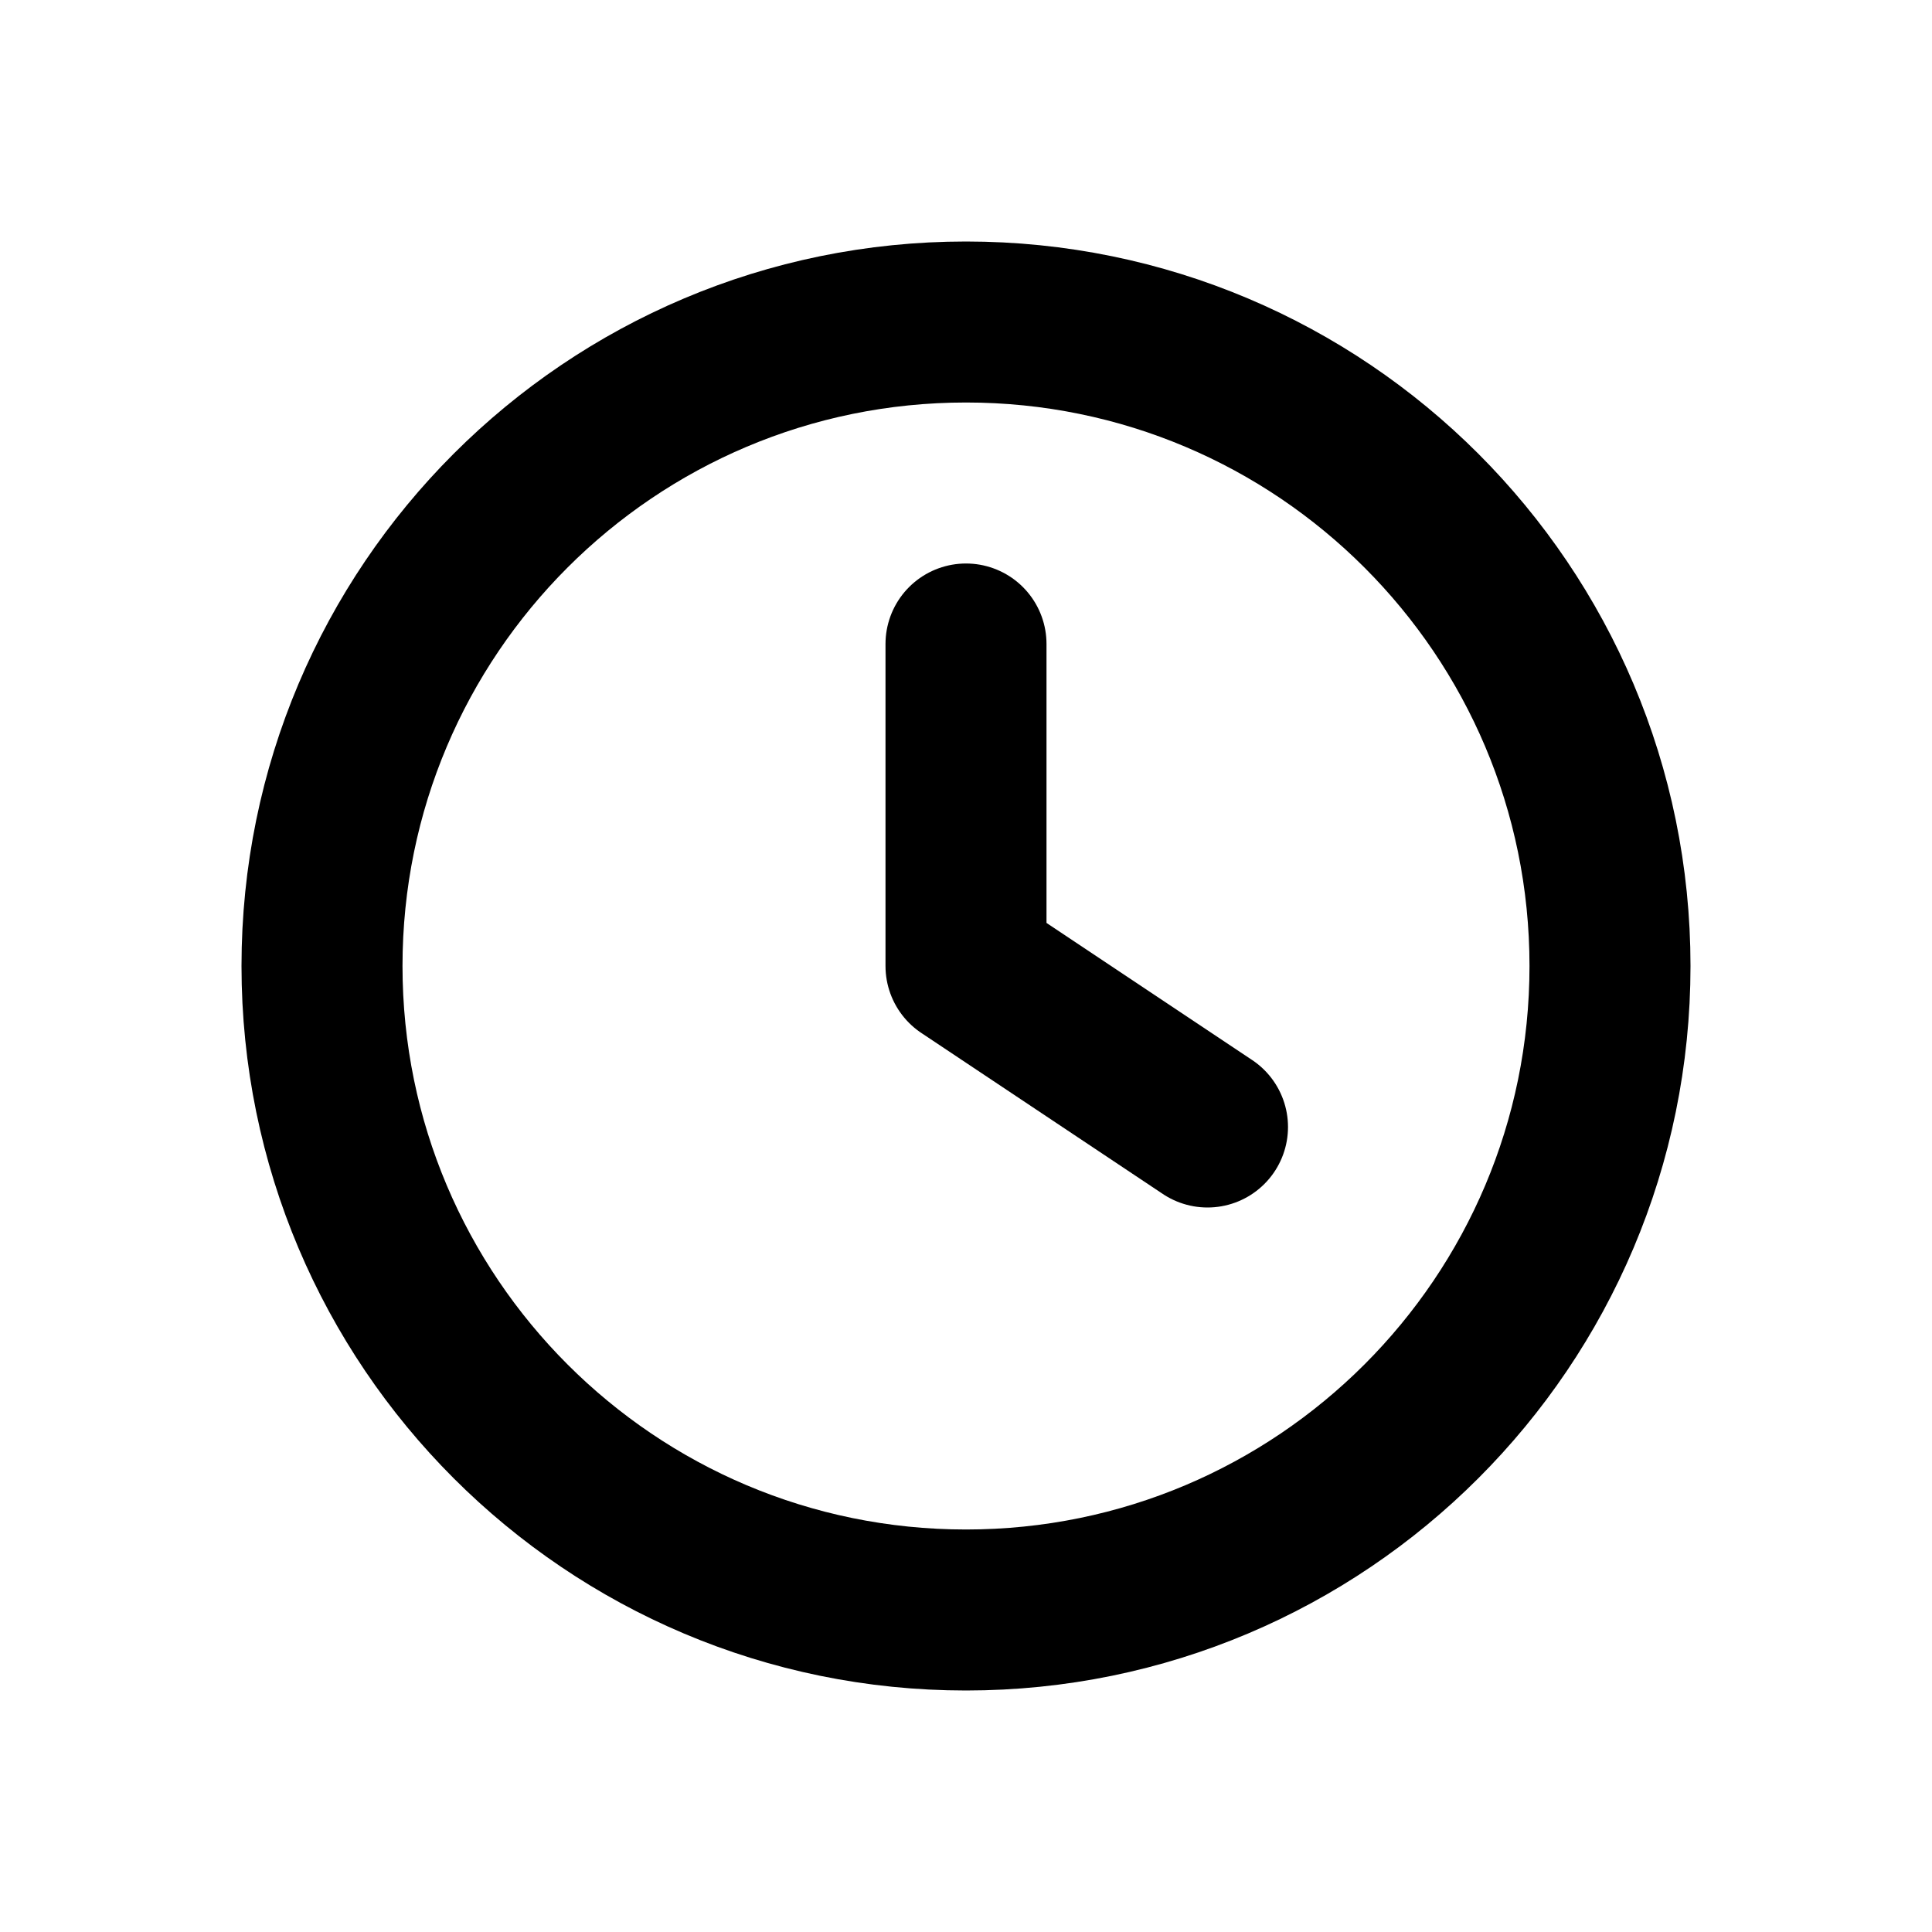
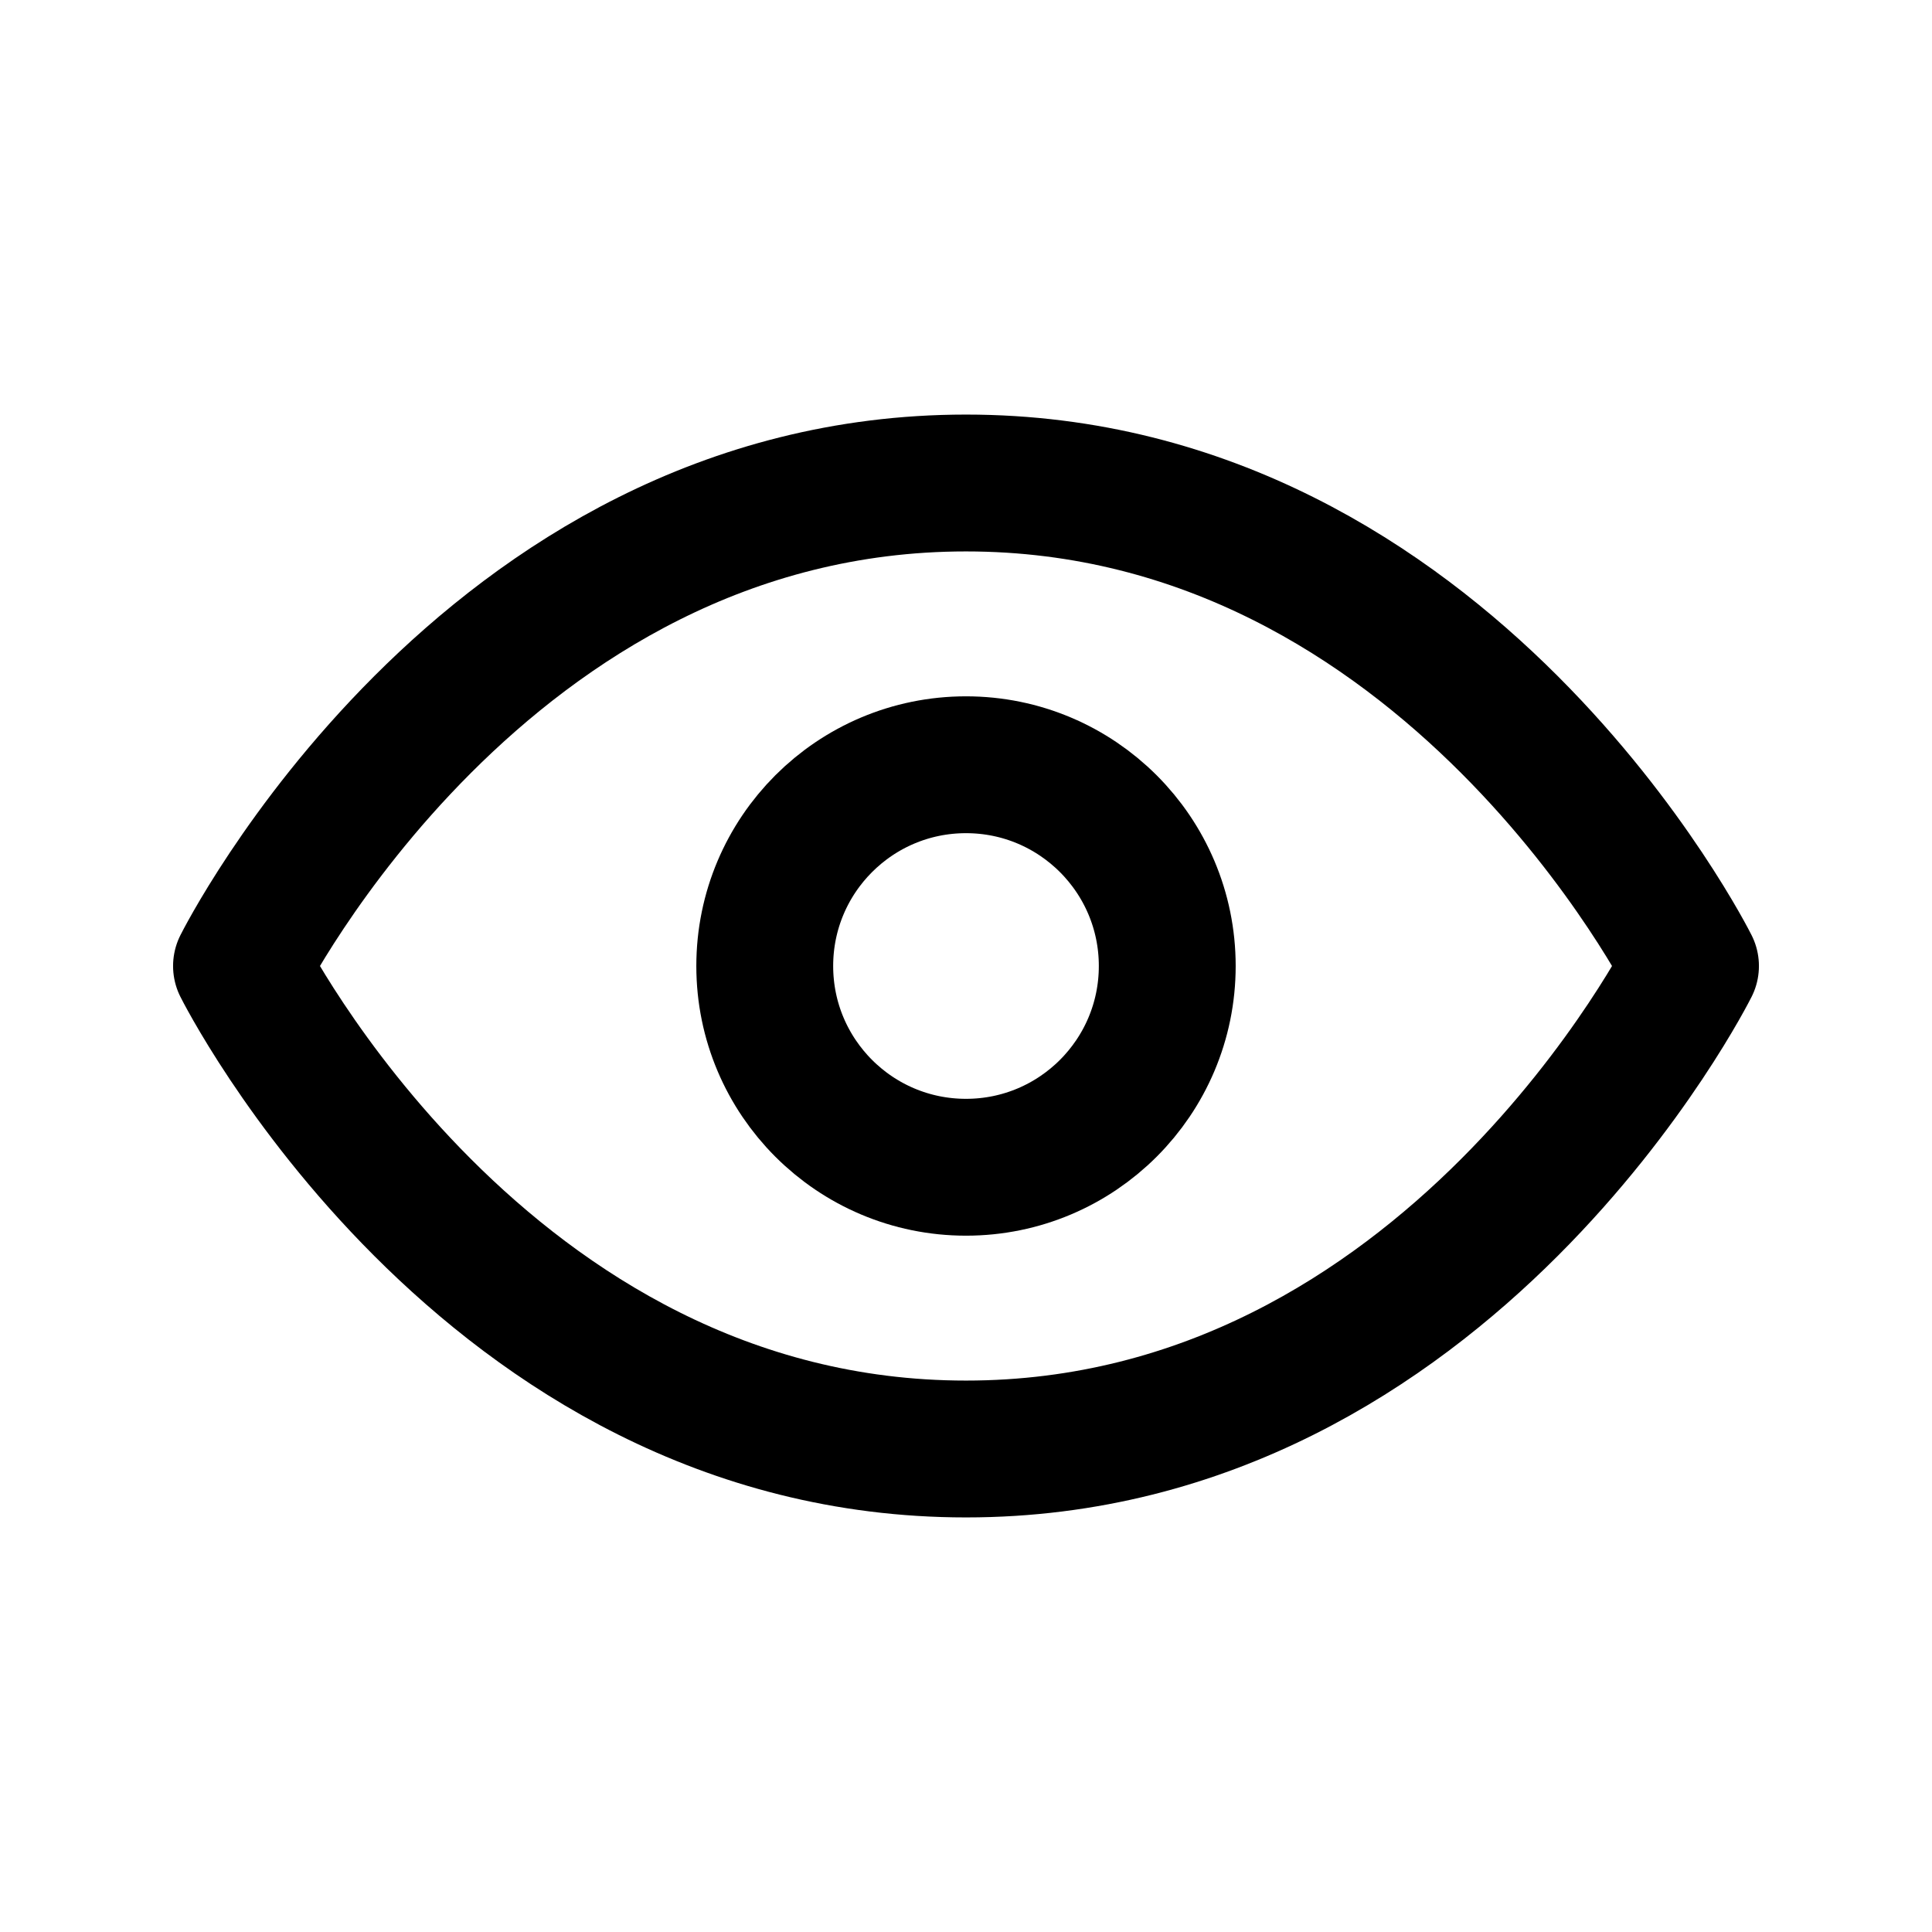
- <svg xmlns="http://www.w3.org/2000/svg" viewBox="0 0 24 24" width="24" height="24" fill="none" stroke="currentColor" stroke-width="2" stroke-linecap="round" stroke-linejoin="round" role="img" aria-labelledby="title-visibility">
-   <circle cx="12" cy="12" r="8" />
-   <path d="M12 8v4l3 2" />
+ <svg xmlns="http://www.w3.org/2000/svg" viewBox="0 0 24 24" width="24" height="24" fill="none" stroke="currentColor" stroke-width="1.7" stroke-linecap="round" stroke-linejoin="round" role="img" aria-labelledby="title-visibility">
+   <path d="M3 12s3-6 9-6 9 6 9 6-3 6-9 6-9-6-9-6Z" />
+   <circle cx="12" cy="12" r="2.5" />
</svg>
